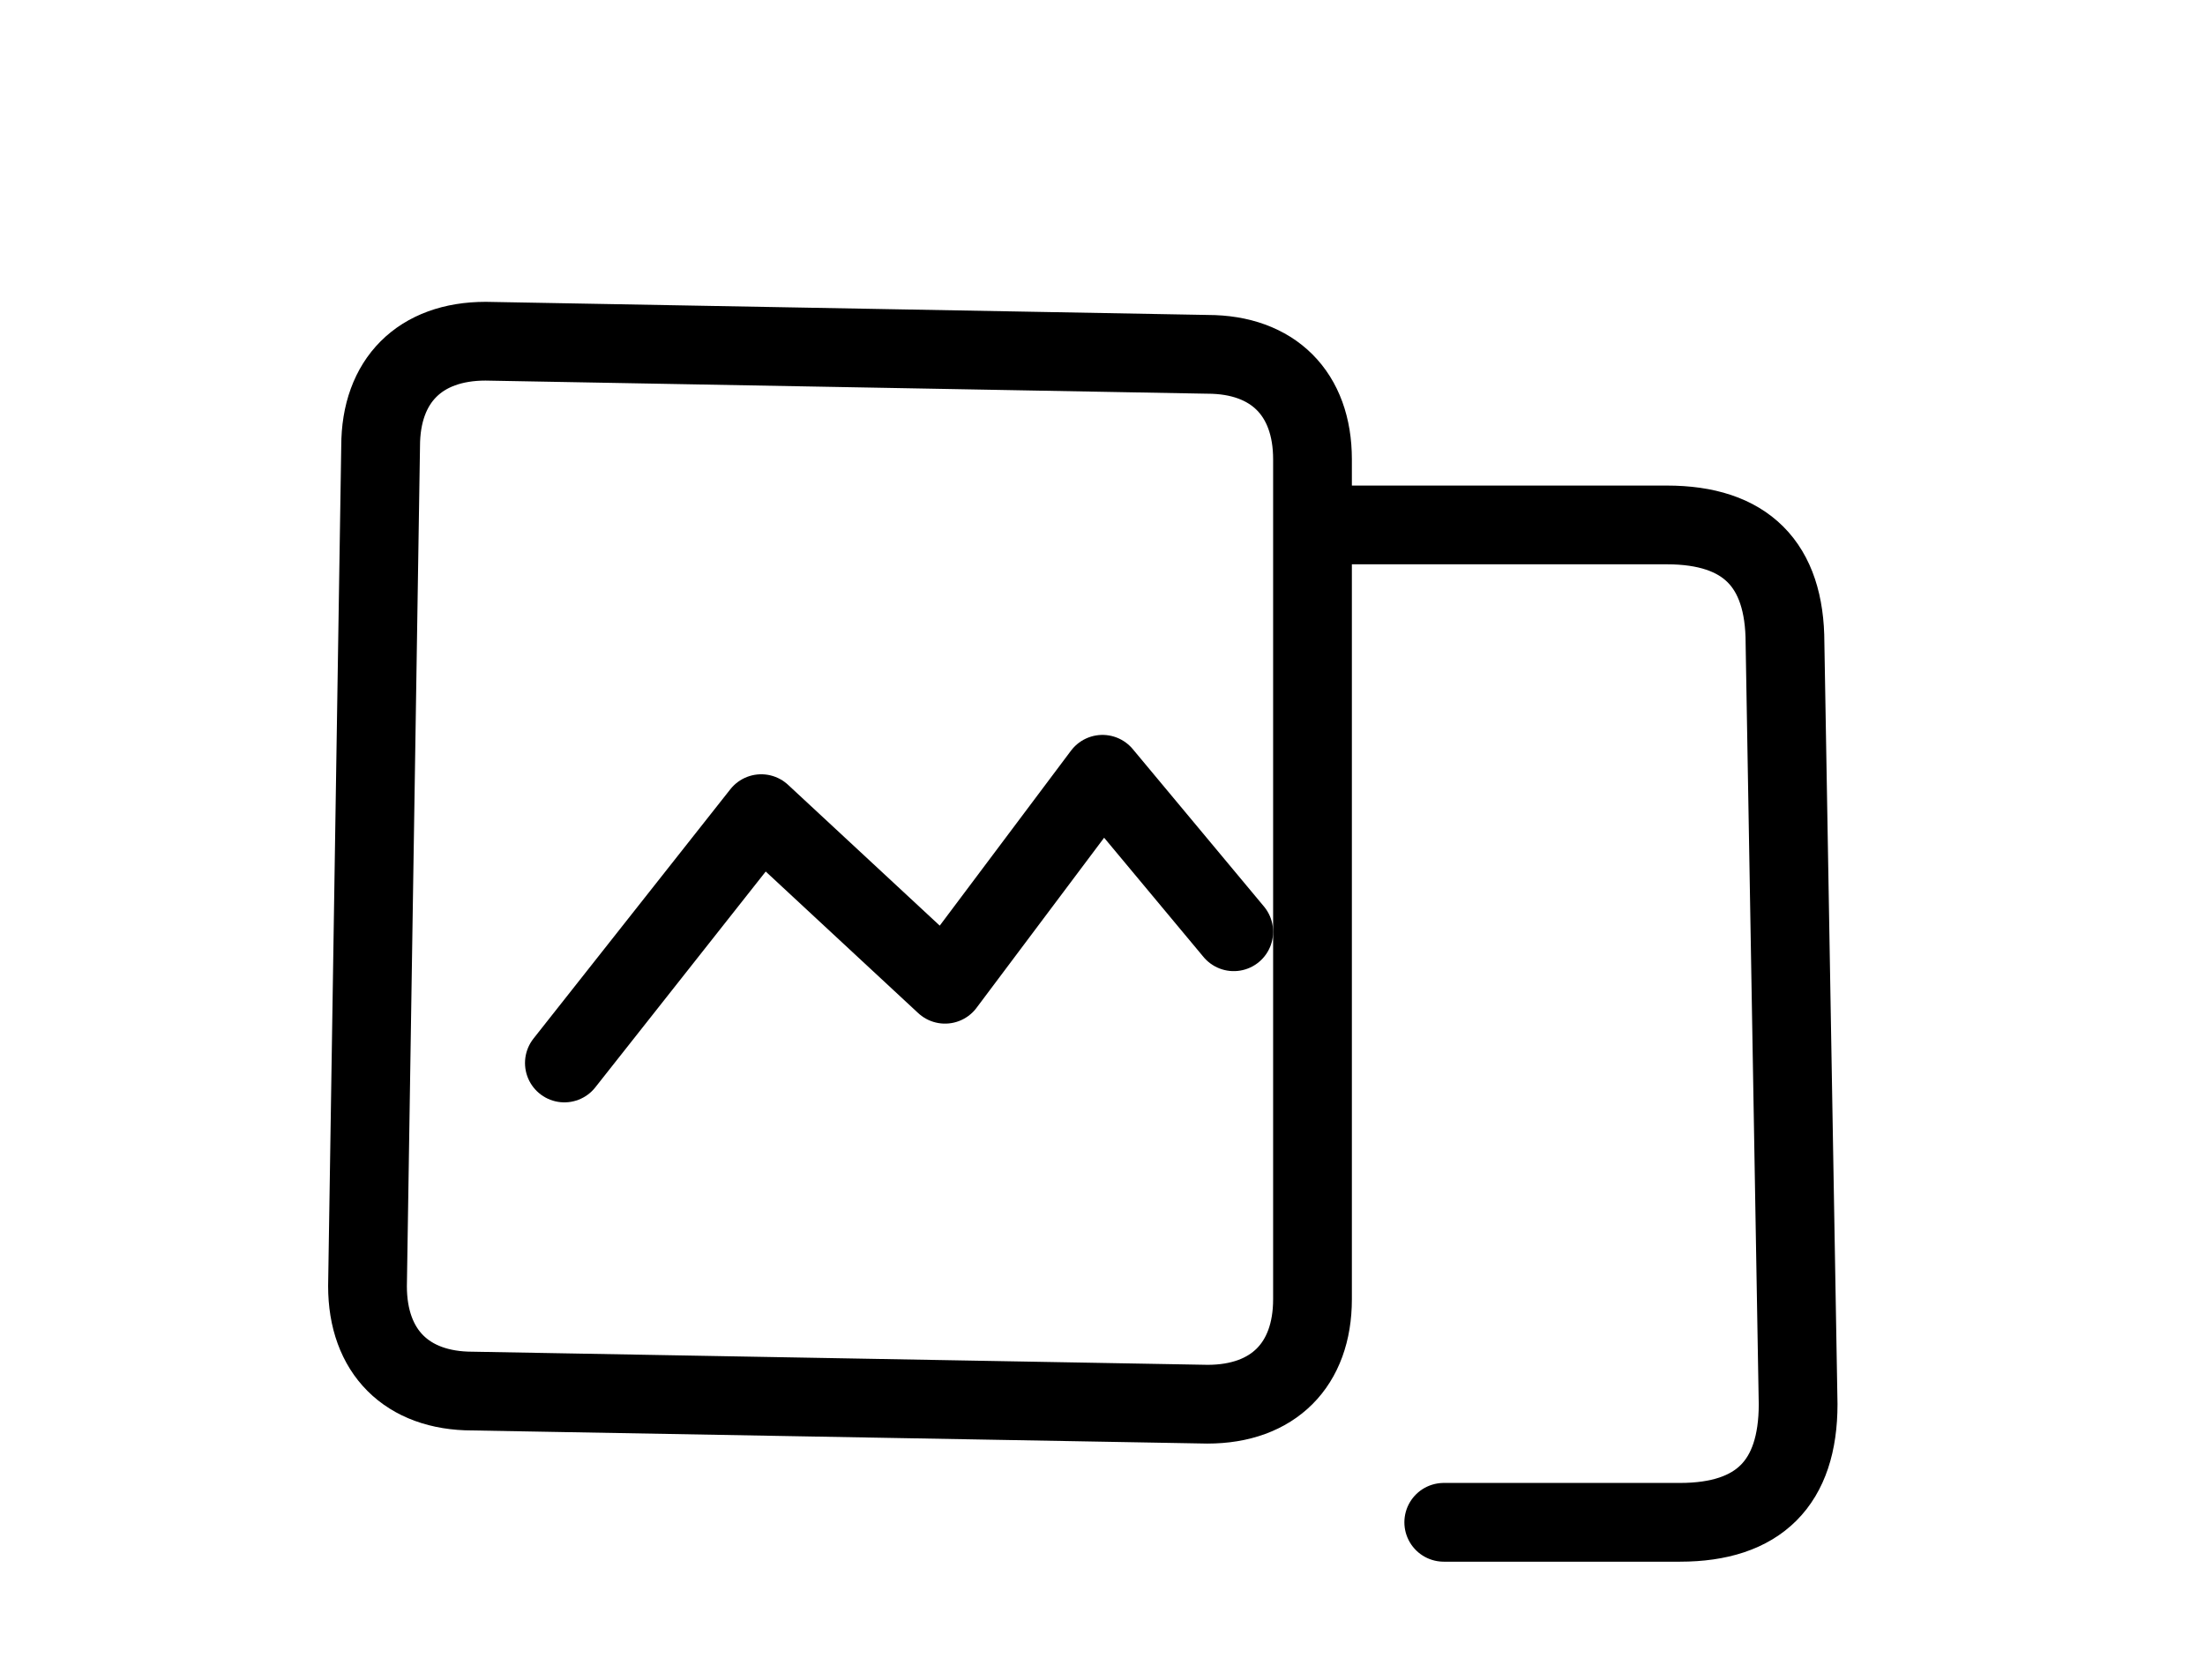
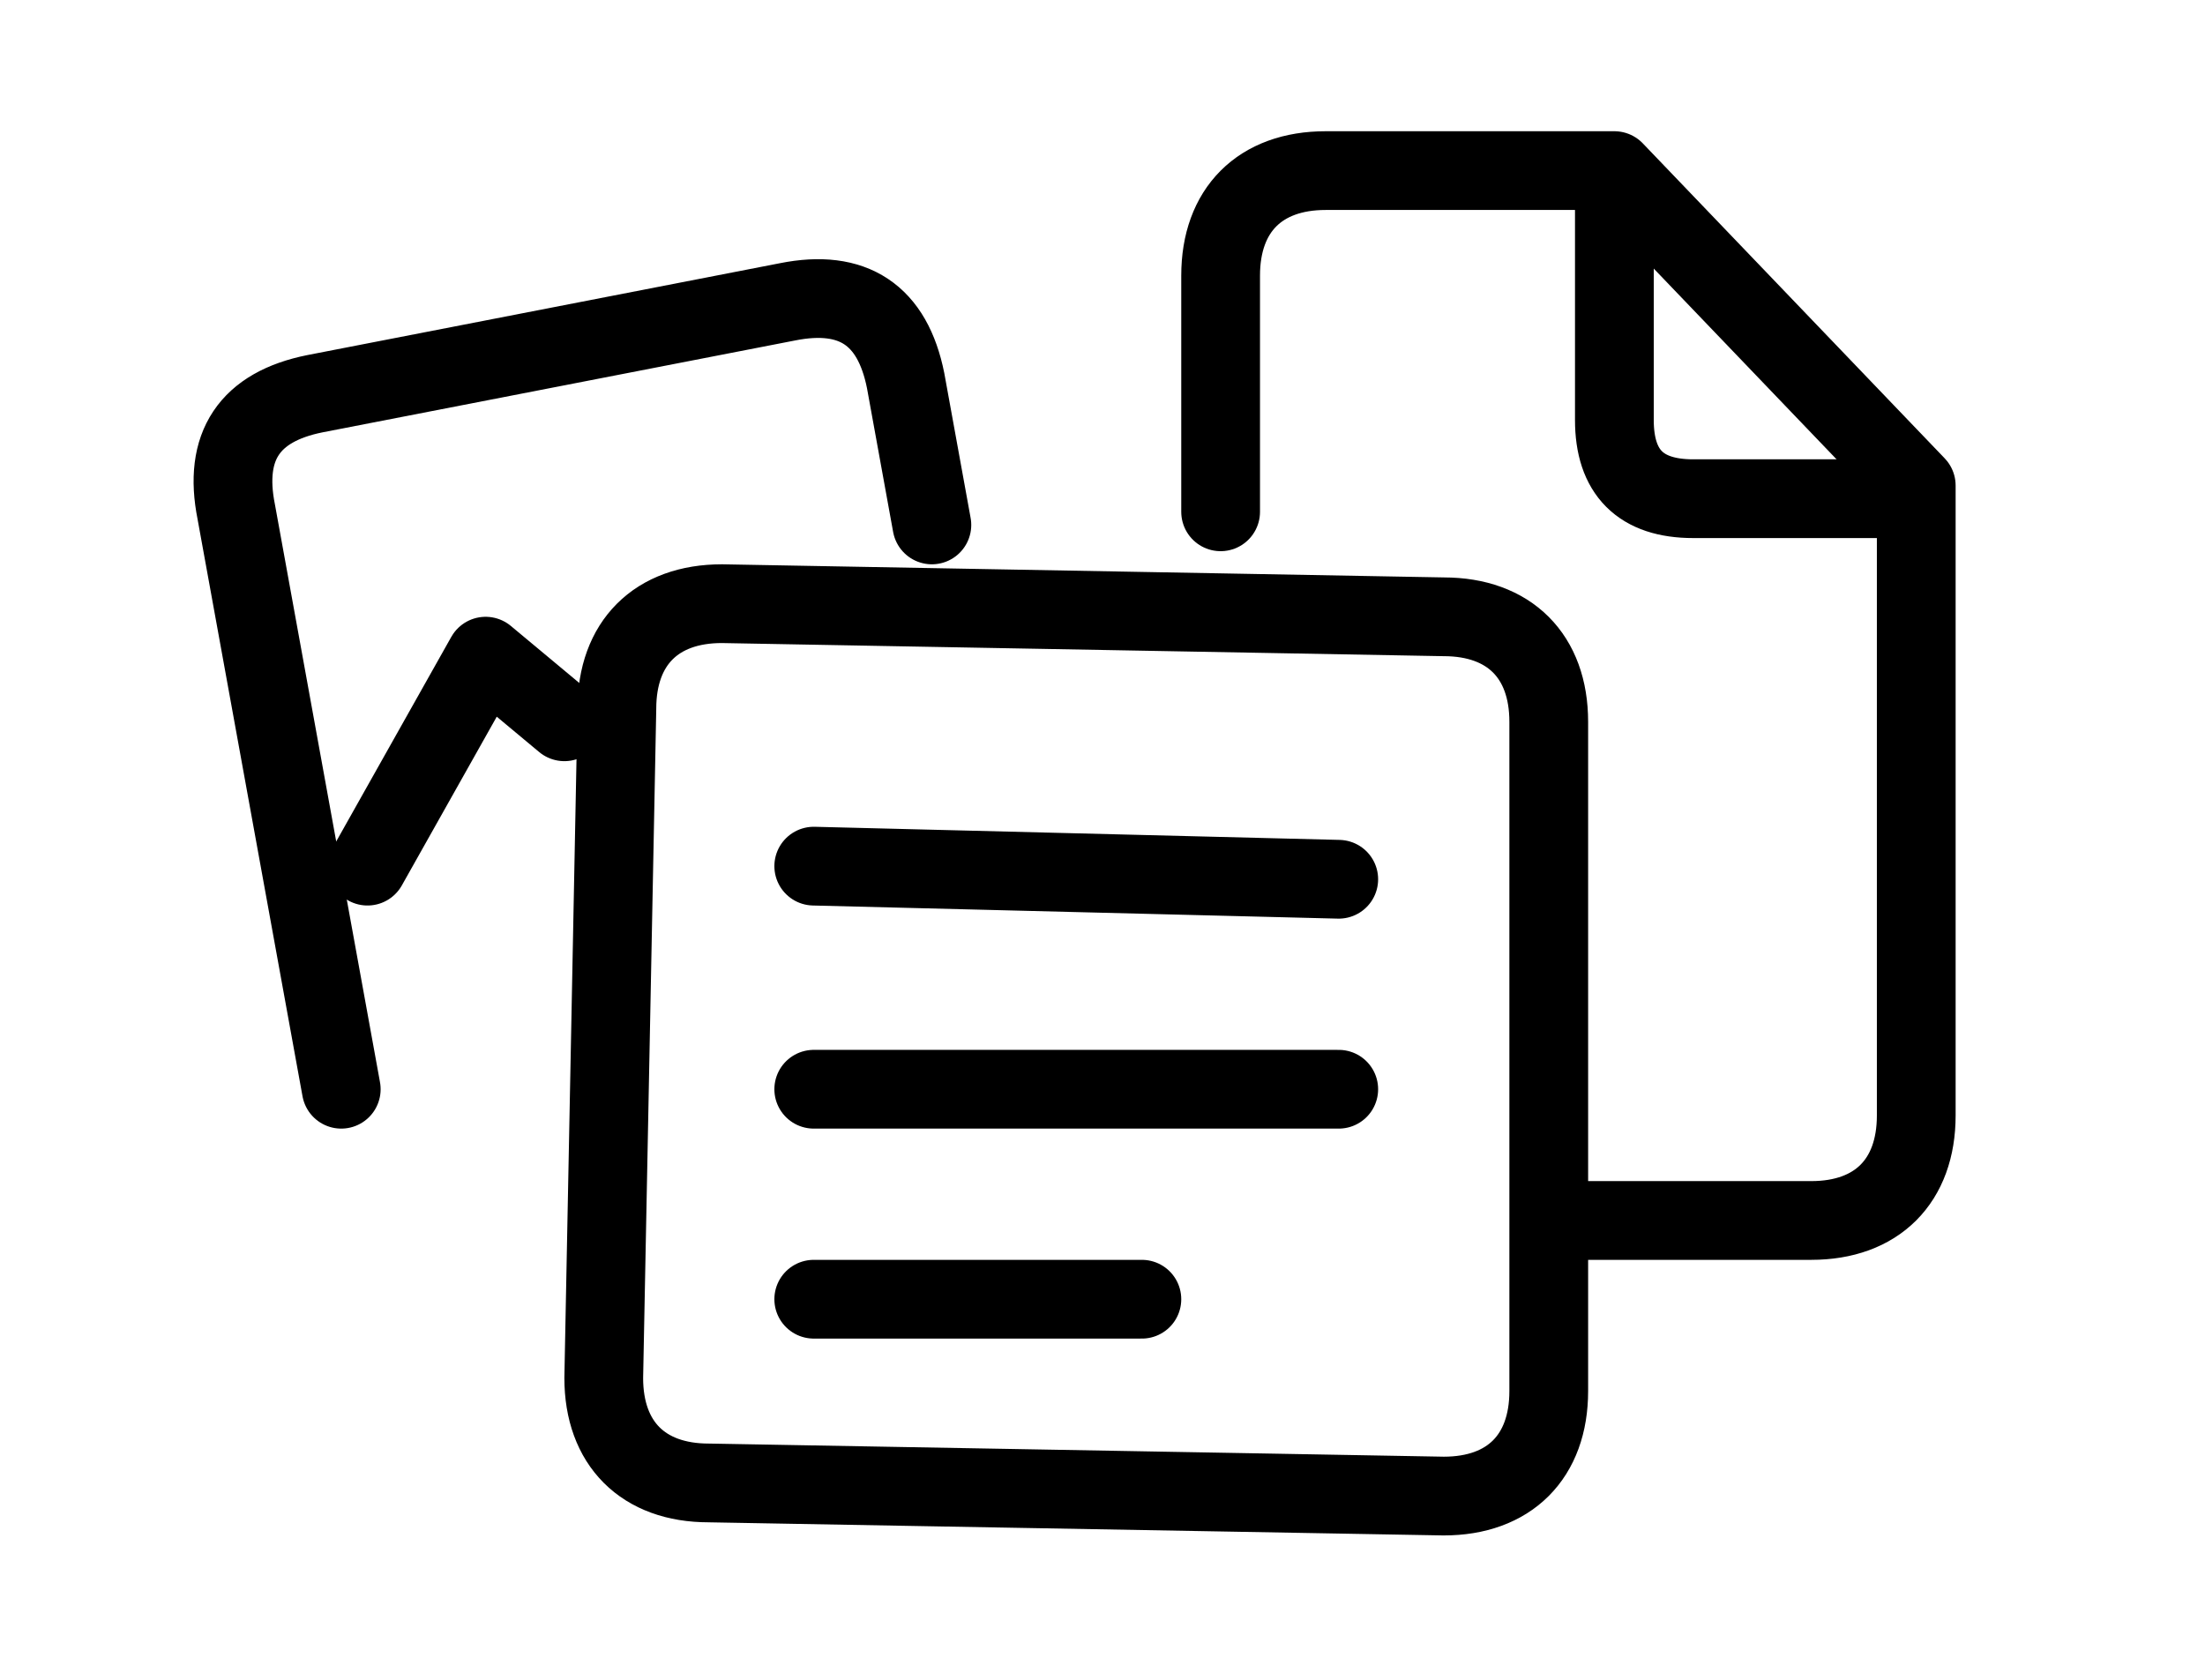
<svg xmlns="http://www.w3.org/2000/svg" width="168" height="128" viewBox="0 0 168 128" fill="none" stroke="#000" stroke-width="6" stroke-linecap="round" stroke-linejoin="round">
-   <path d="M37 26c-5 0-8 3-8 8l-1 64c0 5 3 8 8 8l56 1c5 0 8-3 8-8V35c0-5-3-8-8-8l-55-1Z" />
-   <path d="m43 81 15-19 14 13 12-16 10 12" />
-   <path d="M101 40h26c6 0 9 3 9 9l1 58c0 6-3 9-9 9h-18" />
+   <path d="M26 83 18 39c-1-5 1-8 6-9l36-7c5-1 8 1 9 6l2 11" />
+   <path d="m28 66 9-16 6 5" />
+   <path d="M93 39V21c0-5 3-8 8-8h22l23 24v48c0 5-3 8-8 8h-17" />
+   <path d="M123 14v18c0 4 2 6 6 6h16" />
+   <path d="M55 46c-5 0-8 3-8 8l-1 51c0 5 3 8 8 8l56 1c5 0 8-3 8-8V55c0-5-3-8-8-8l-55-1Z" />
+   <path d="m62 66 40 1m-40 16h40M62 99h25" />
</svg>
